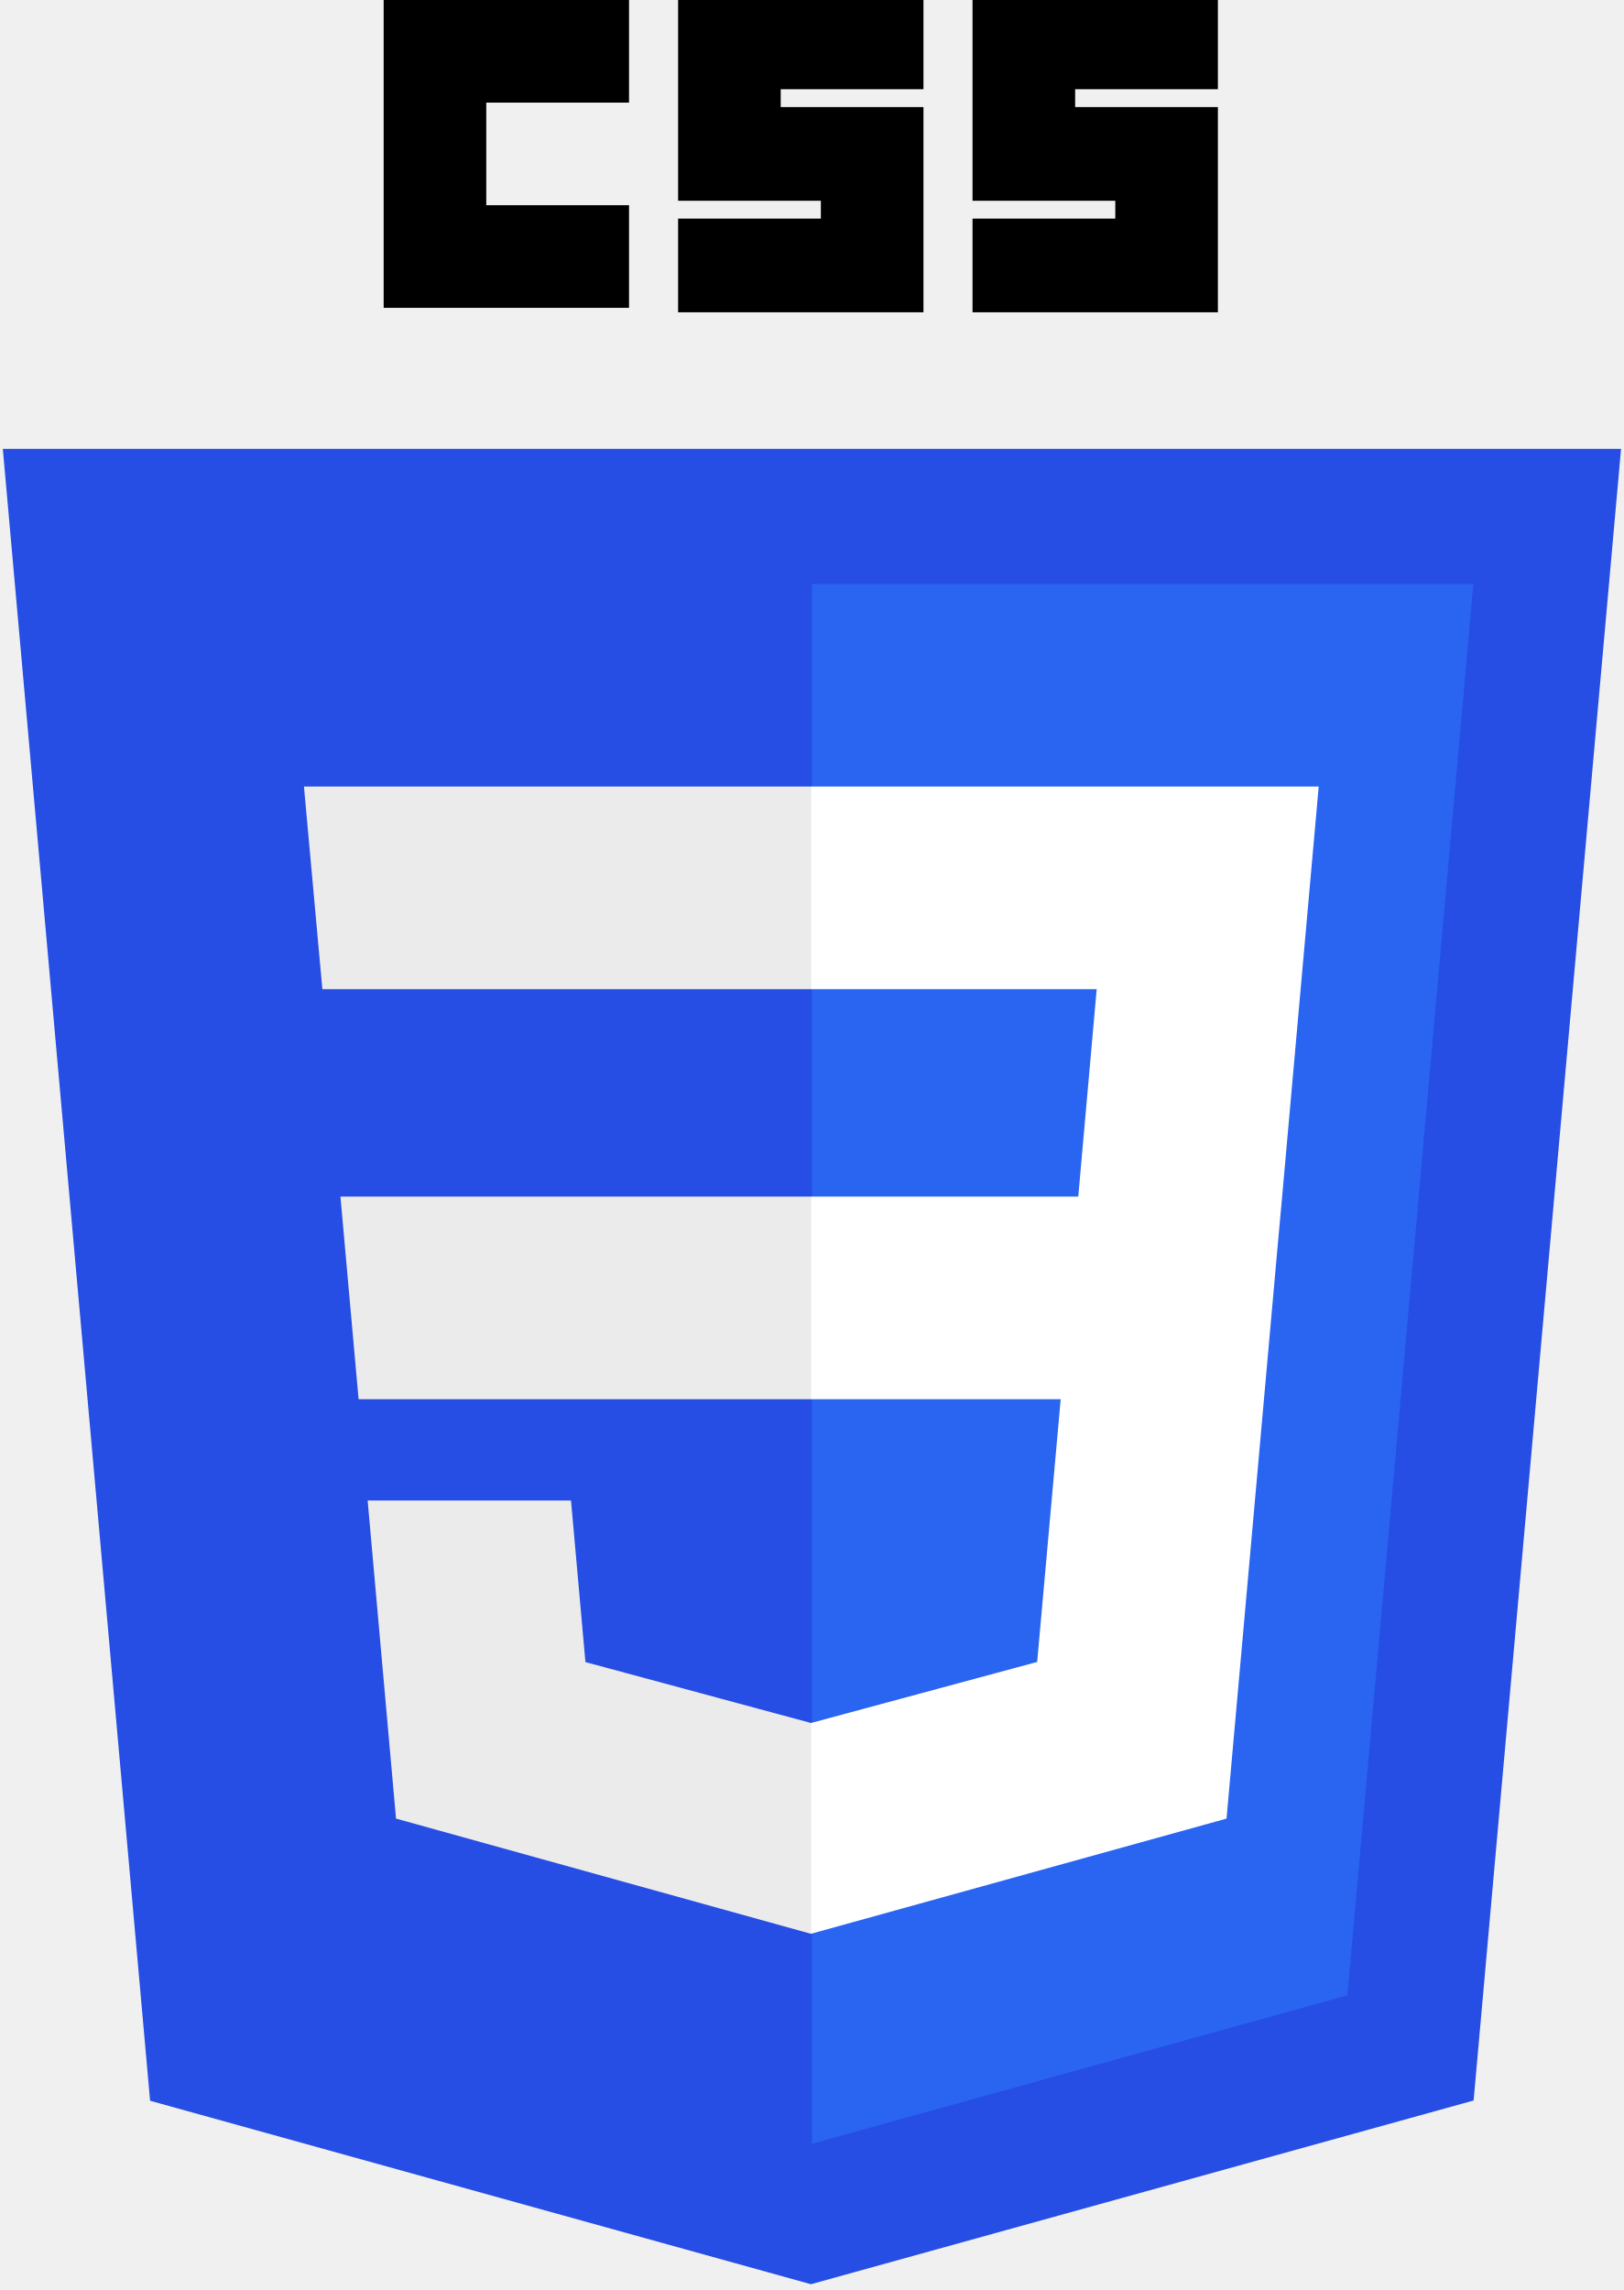
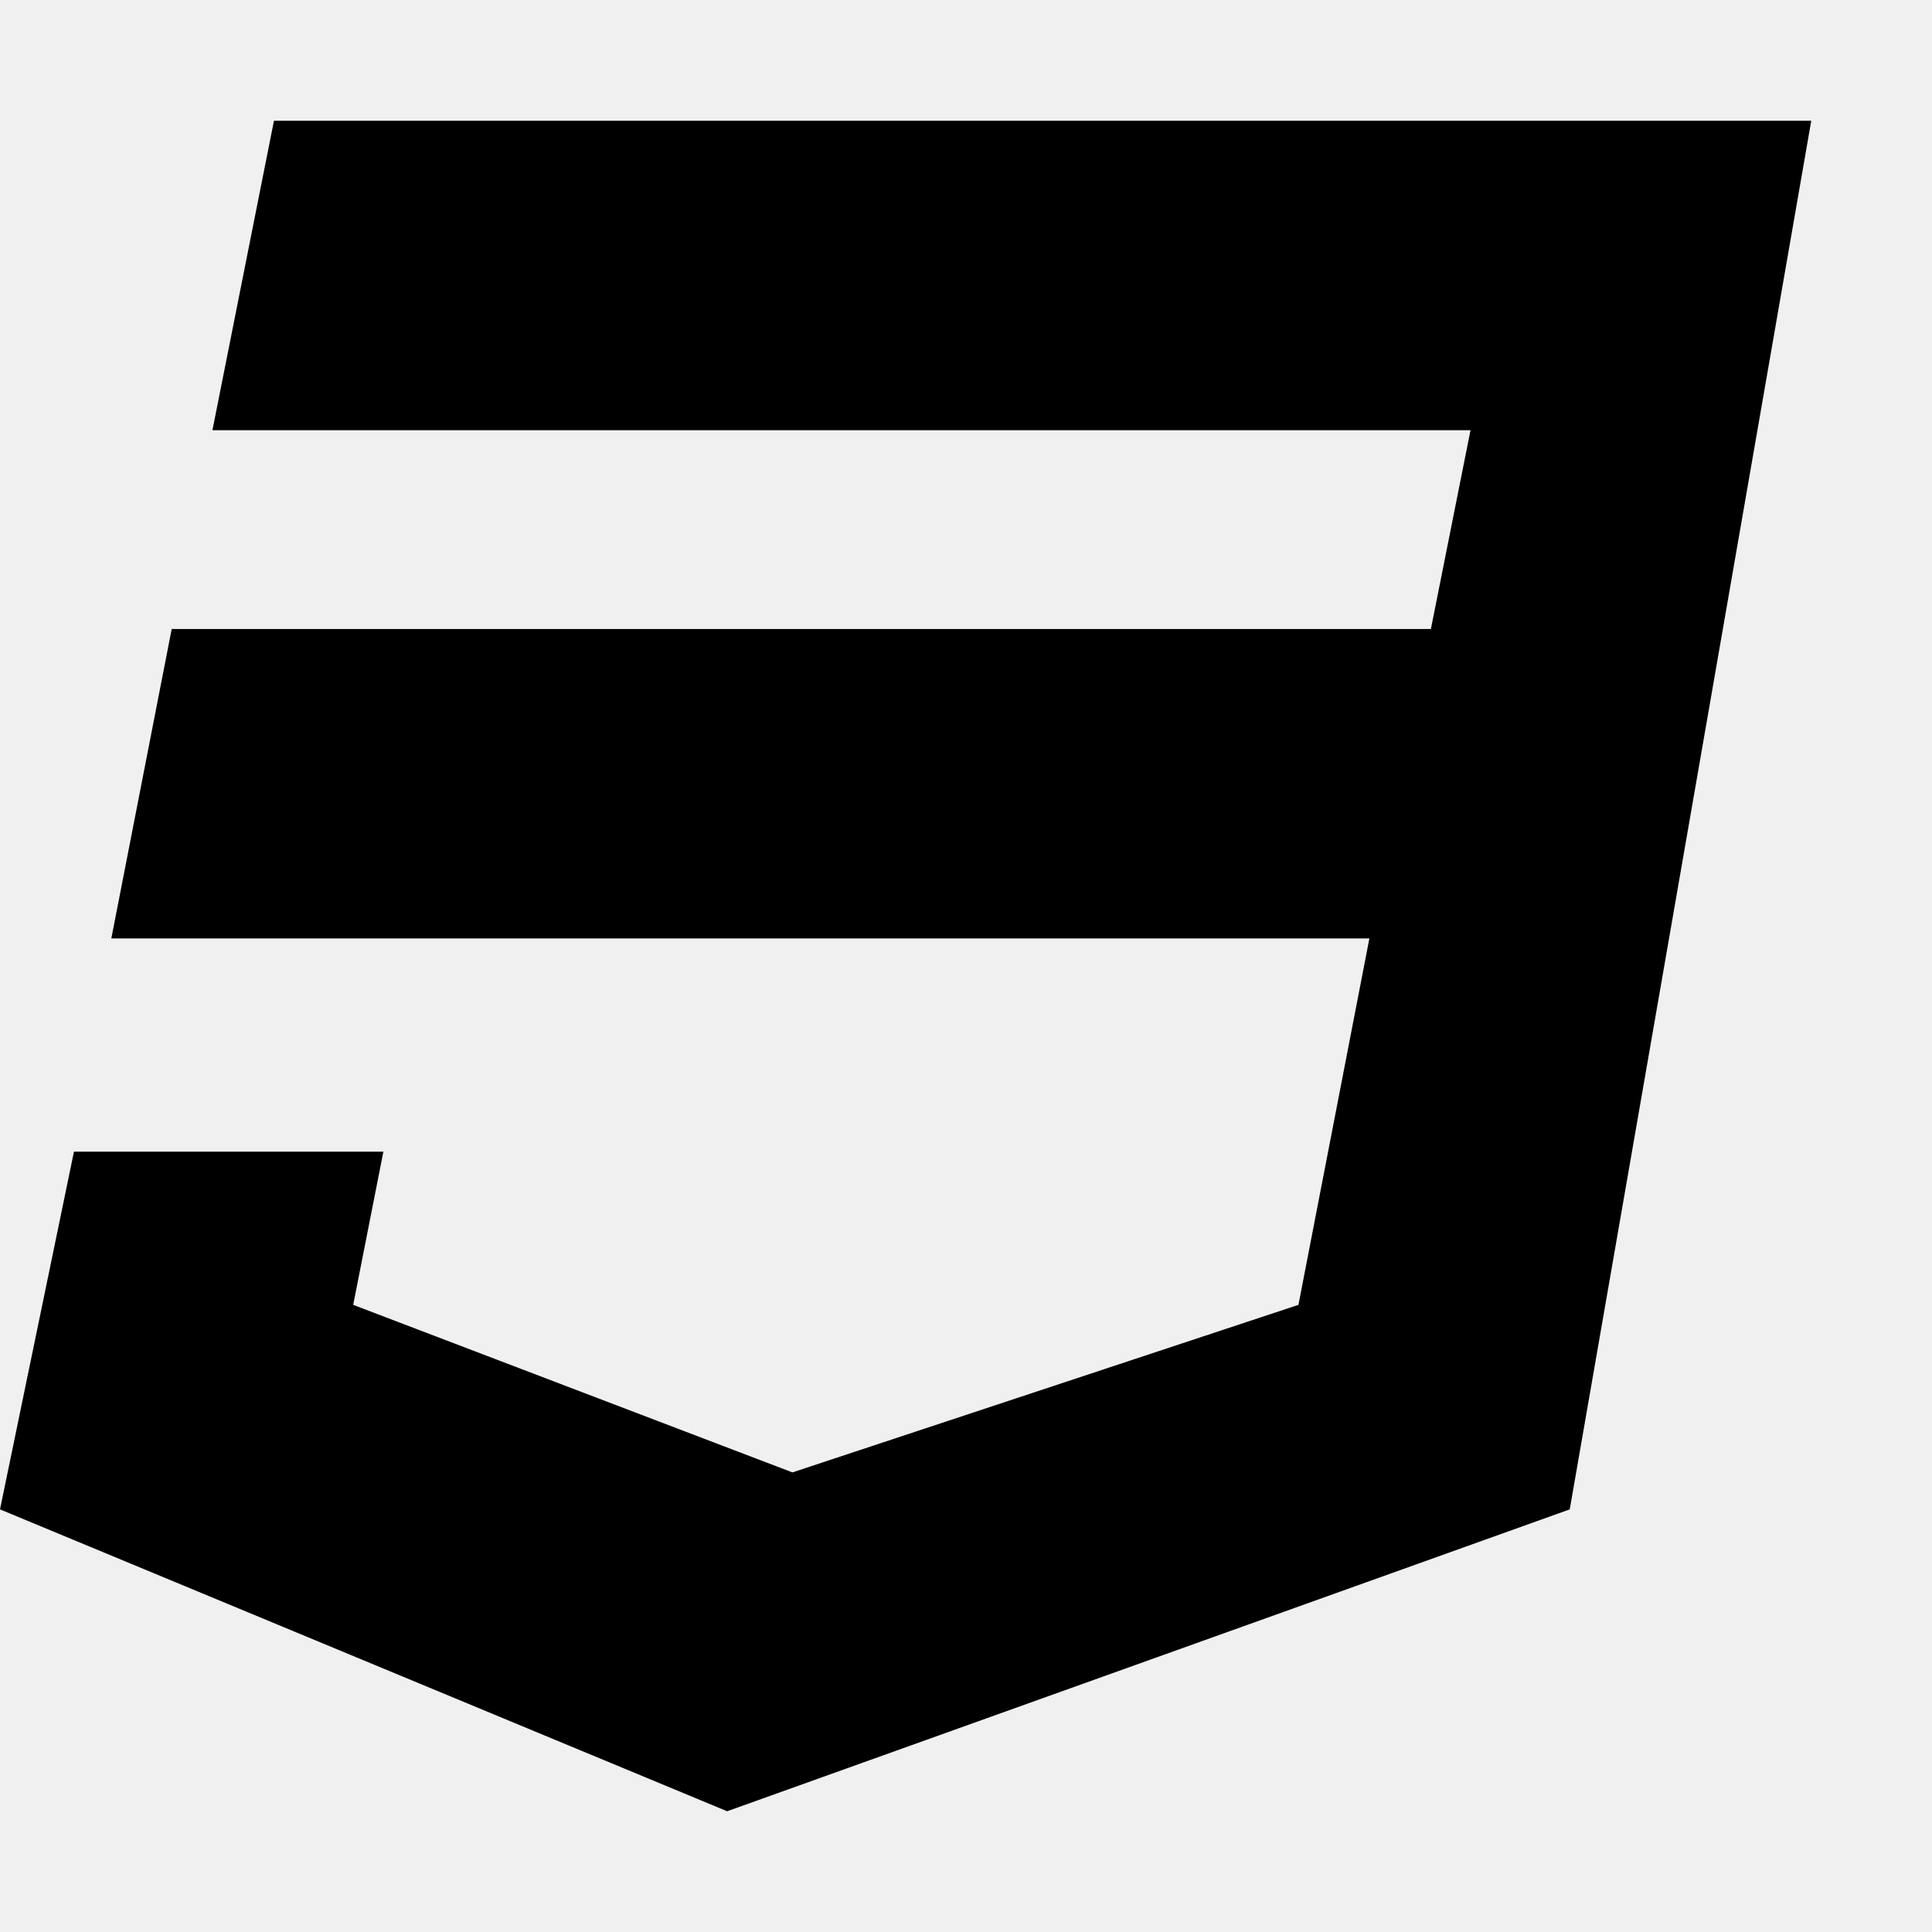
- <svg xmlns="http://www.w3.org/2000/svg" width="256px" height="361px" viewBox="0 0 256 361" version="1.1" preserveAspectRatio="xMidYMid">
-   <g>
-     <path d="M127.844,360.088 L23.662,331.166 L0.445,70.766 L255.555,70.766 L232.314,331.125 L127.844,360.088 L127.844,360.088 Z" fill="#264DE4" />
-     <path d="M212.417,314.547 L232.278,92.057 L128,92.057 L128,337.95 L212.417,314.547 L212.417,314.547 Z" fill="#2965F1" />
-     <path d="M53.669,188.636 L56.531,220.573 L128,220.573 L128,188.636 L53.669,188.636 L53.669,188.636 Z" fill="#EBEBEB" />
-     <path d="M47.917,123.995 L50.82,155.932 L128,155.932 L128,123.995 L47.917,123.995 L47.917,123.995 Z" fill="#EBEBEB" />
-     <path d="M128,271.58 L127.86,271.617 L92.292,262.013 L90.018,236.542 L57.958,236.542 L62.432,286.688 L127.853,304.849 L128,304.808 L128,271.58 L128,271.58 Z" fill="#EBEBEB" />
-     <path d="M60.484,0 L99.165,0 L99.165,16.176 L76.659,16.176 L76.659,32.352 L99.165,32.352 L99.165,48.527 L60.484,48.527 L60.484,0 L60.484,0 Z" fill="#000000" />
-     <path d="M106.901,0 L145.582,0 L145.582,14.066 L123.077,14.066 L123.077,16.879 L145.582,16.879 L145.582,49.231 L106.901,49.231 L106.901,34.462 L129.407,34.462 L129.407,31.648 L106.901,31.648 L106.901,0 L106.901,0 Z" fill="#000000" />
-     <path d="M153.319,0 L192,0 L192,14.066 L169.495,14.066 L169.495,16.879 L192,16.879 L192,49.231 L153.319,49.231 L153.319,34.462 L175.824,34.462 L175.824,31.648 L153.319,31.648 L153.319,0 L153.319,0 Z" fill="#000000" />
-     <path d="M202.127,188.636 L207.892,123.995 L127.89,123.995 L127.89,155.932 L172.892,155.932 L169.986,188.636 L127.89,188.636 L127.89,220.573 L167.217,220.573 L163.509,261.993 L127.89,271.607 L127.89,304.833 L193.362,286.688 L193.843,281.292 L201.348,197.212 L202.127,188.636 L202.127,188.636 Z" fill="#FFFFFF" />
-   </g>
+ <svg xmlns="http://www.w3.org/2000/svg" viewBox="0 0 512 512">
+   <path d="M480 32l-64 368-223.3 80L0 400l19.6-94.8h82l-8 40.6L210 390.2l134.1-44.4 18.8-97.1H29.5l16-82h333.7l10.5-52.7H56.3l16.3-82H480z" />
</svg>
